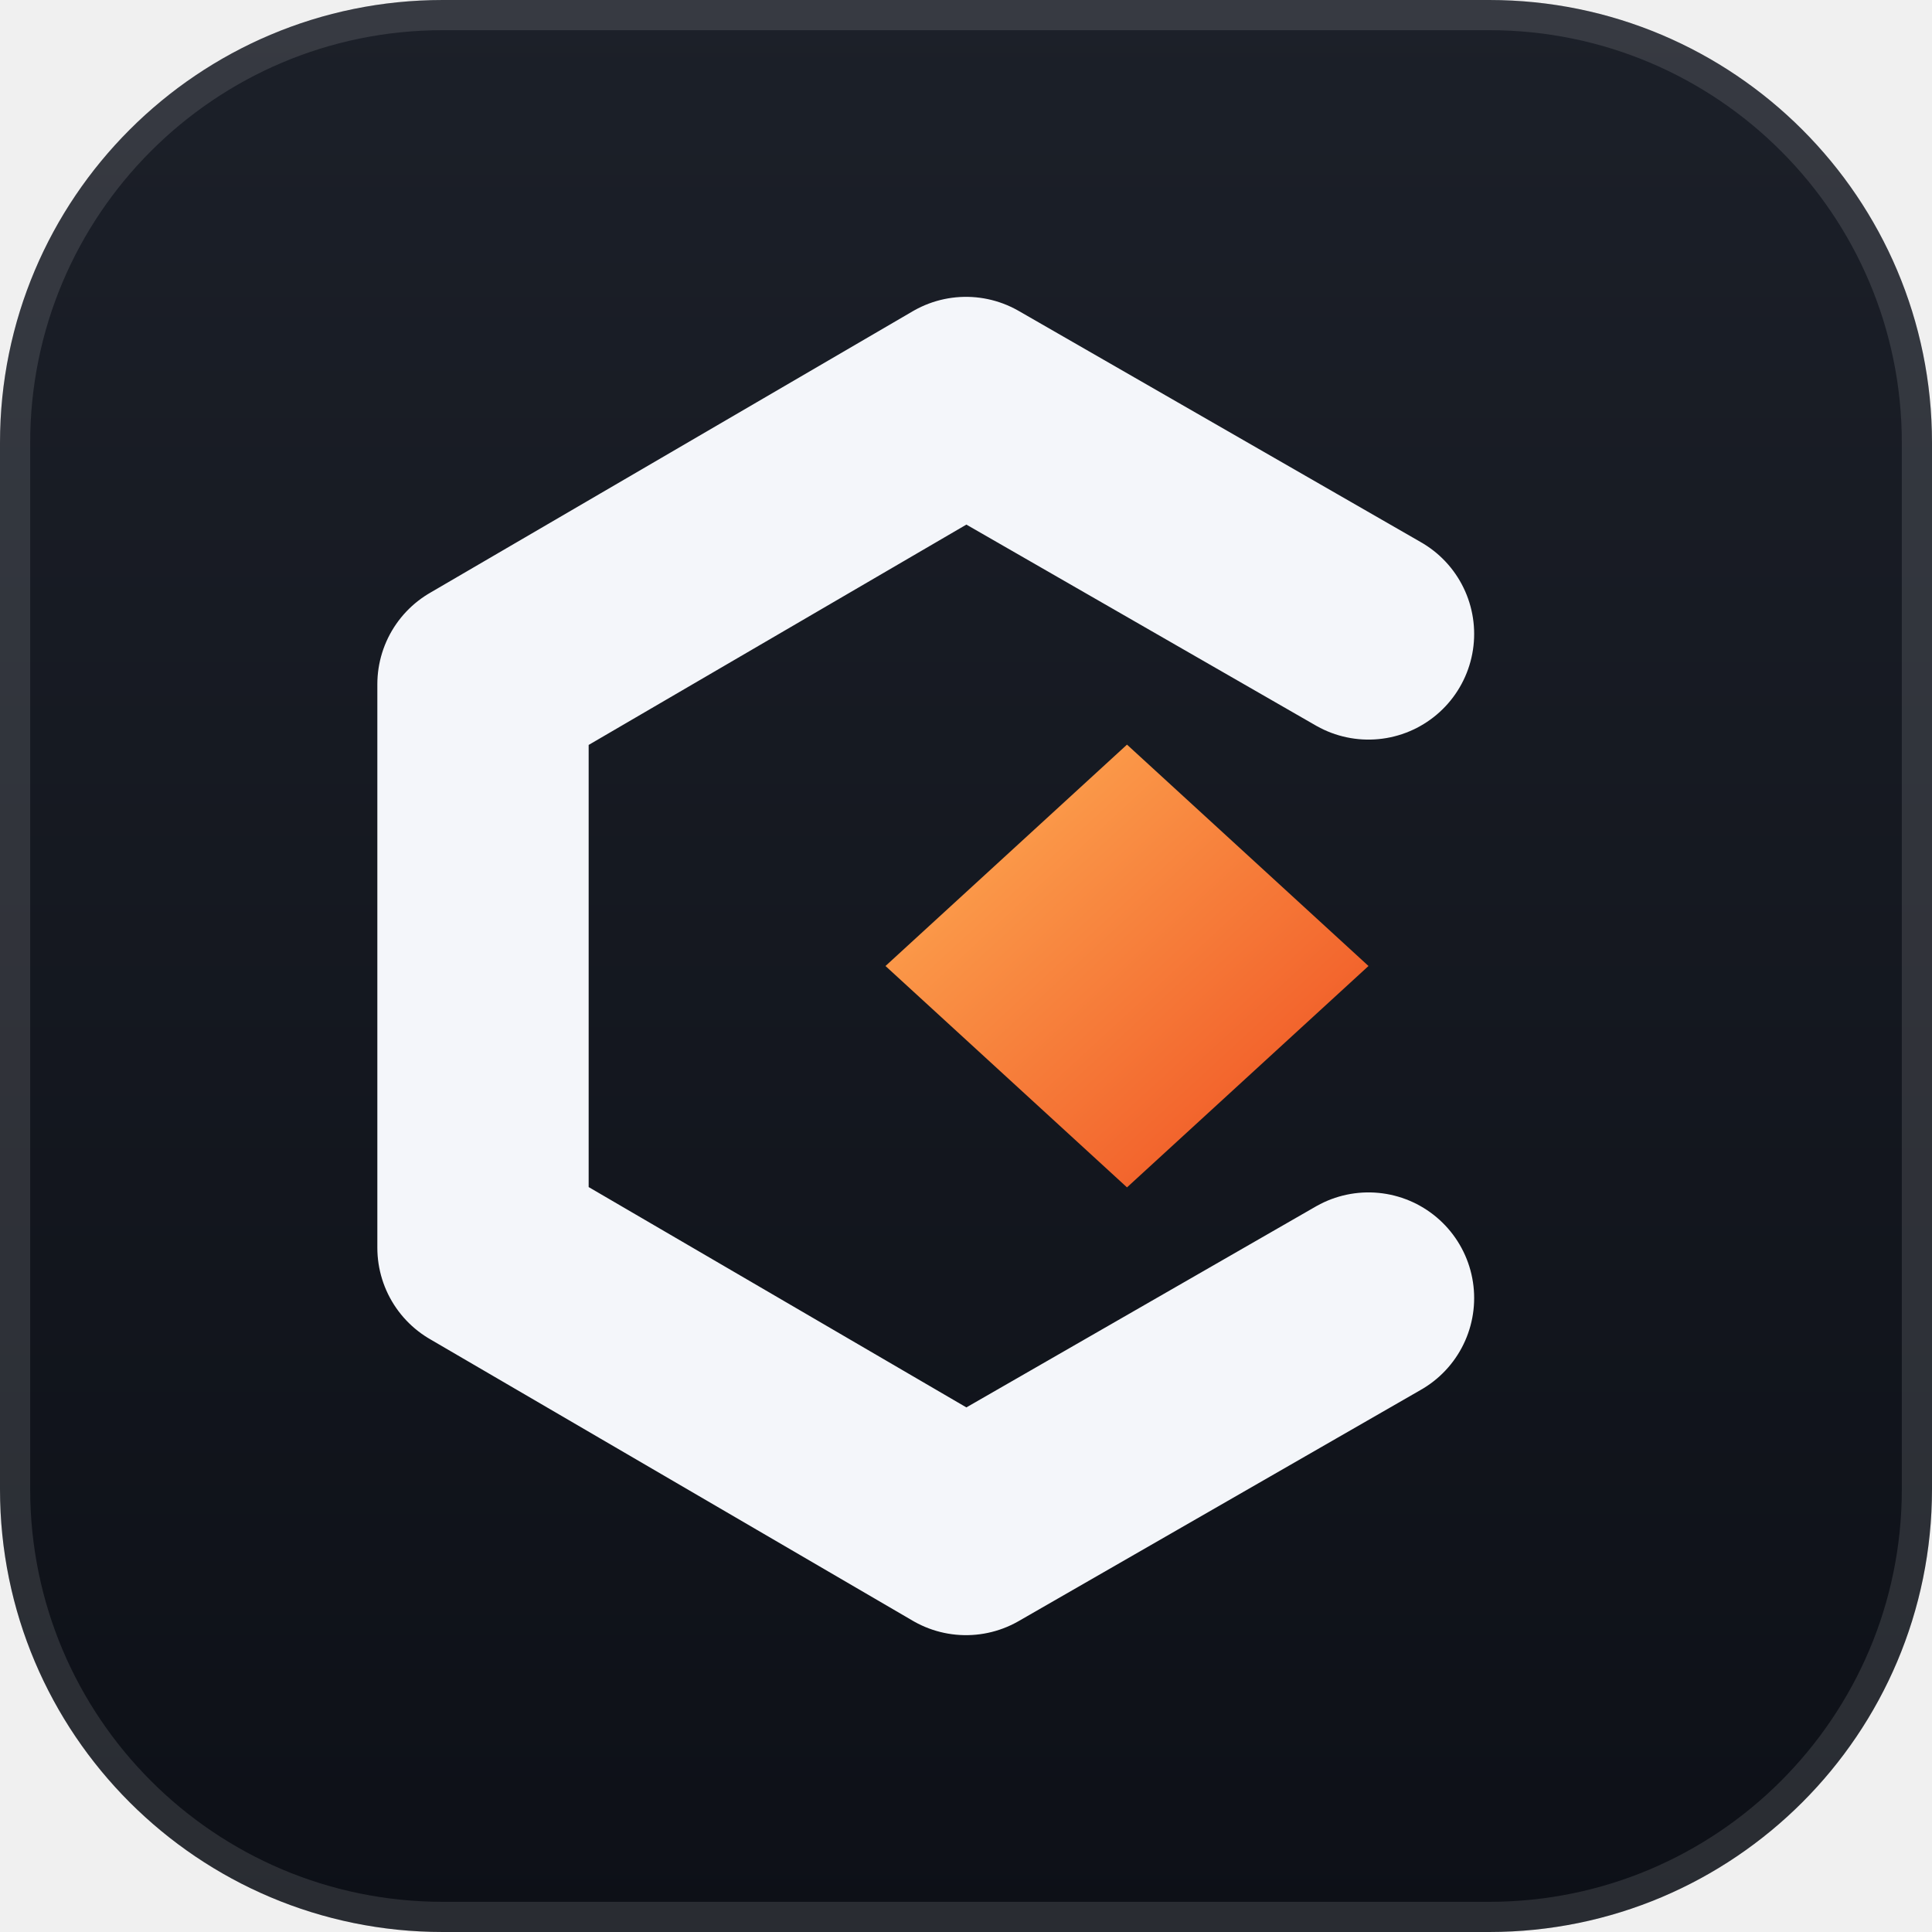
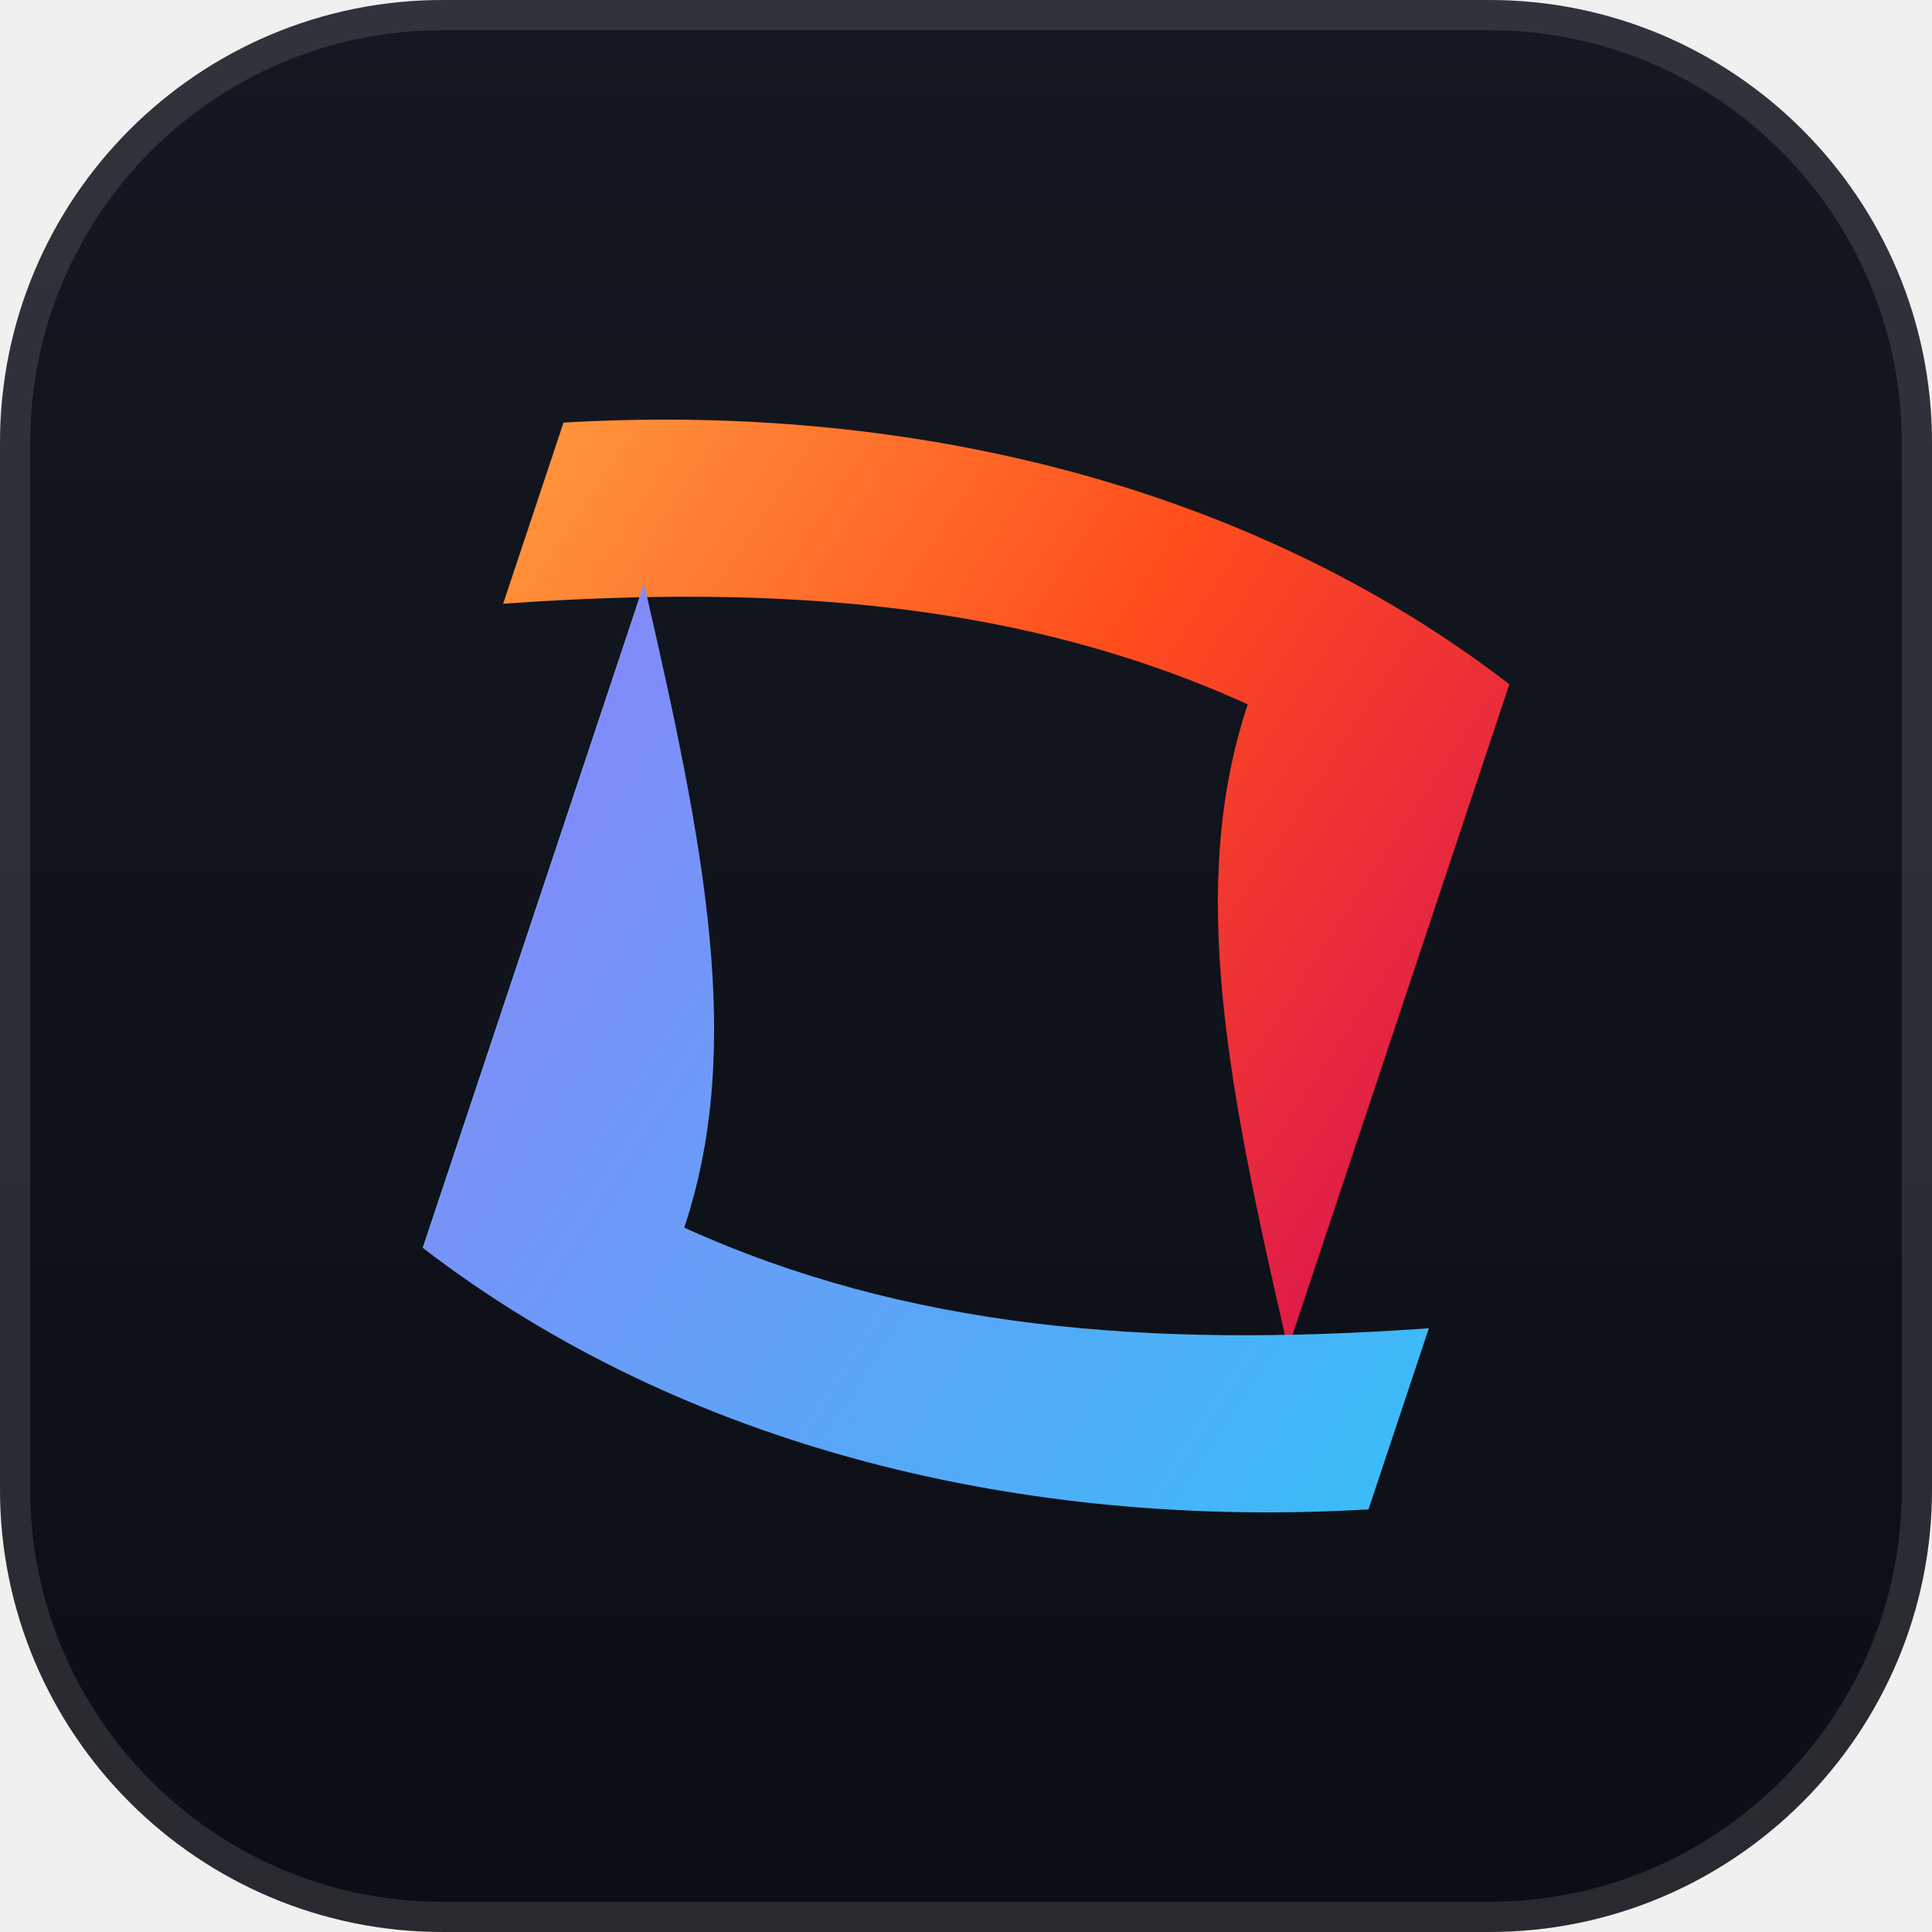
<svg xmlns="http://www.w3.org/2000/svg" viewBox="0 0 96 96" width="96" height="96" role="img" aria-label="Carnot">
  <defs>
    <linearGradient id="bg" x1="0" y1="0" x2="0" y2="1">
-       <stop offset="0%" stop-color="#1C2029" />
-       <stop offset="100%" stop-color="#0D1017" />
+       <stop offset="0%" stop-color="#141822" />
+       <stop offset="100%" stop-color="#0B0E14" />
    </linearGradient>
-     <linearGradient id="ember" x1="0" y1="0" x2="1" y2="1">
-       <stop offset="0%" stop-color="#FFB156" />
-       <stop offset="100%" stop-color="#EE4B1F" />
+     <linearGradient id="hot" x1="0" y1="0" x2="1" y2="0.6">
+       <stop offset="0%" stop-color="#FF9A3E" />
+       <stop offset="55%" stop-color="#FF4D1C" />
+       <stop offset="100%" stop-color="#E11D48" />
+     </linearGradient>
+     <linearGradient id="cold" x1="1" y1="1" x2="0" y2="0.4">
+       <stop offset="0%" stop-color="#38BDF8" />
+       <stop offset="100%" stop-color="#818CF8" />
    </linearGradient>
  </defs>
  <rect width="96" height="96" rx="22" fill="url(#bg)" />
  <rect x="0.75" y="0.75" width="94.5" height="94.5" rx="21.25" fill="none" stroke="#FFFFFF" stroke-opacity="0.12" stroke-width="1.5" />
-   <path d="M68 31.5 L48 20 L24 34 L24 62 L48 76 L68 64.5" fill="none" stroke="#F4F6FA" stroke-width="10.5" stroke-linecap="round" stroke-linejoin="round" />
-   <polygon points="56,37 68,48 56,59 44,48" fill="url(#ember)" />
+   <path d="M 28 21 C 45 20, 62 24, 75 34 L 64 67 C 61 54, 59 44, 62 35 C 51 30, 39 29, 25 30 Z" fill="url(#hot)" />
+   <path d="M 68 75 C 51 76, 34 72, 21 62 L 32 29 C 35 42, 37 52, 34 61 C 45 66, 57 67, 71 66 Z" fill="url(#cold)" />
</svg>
